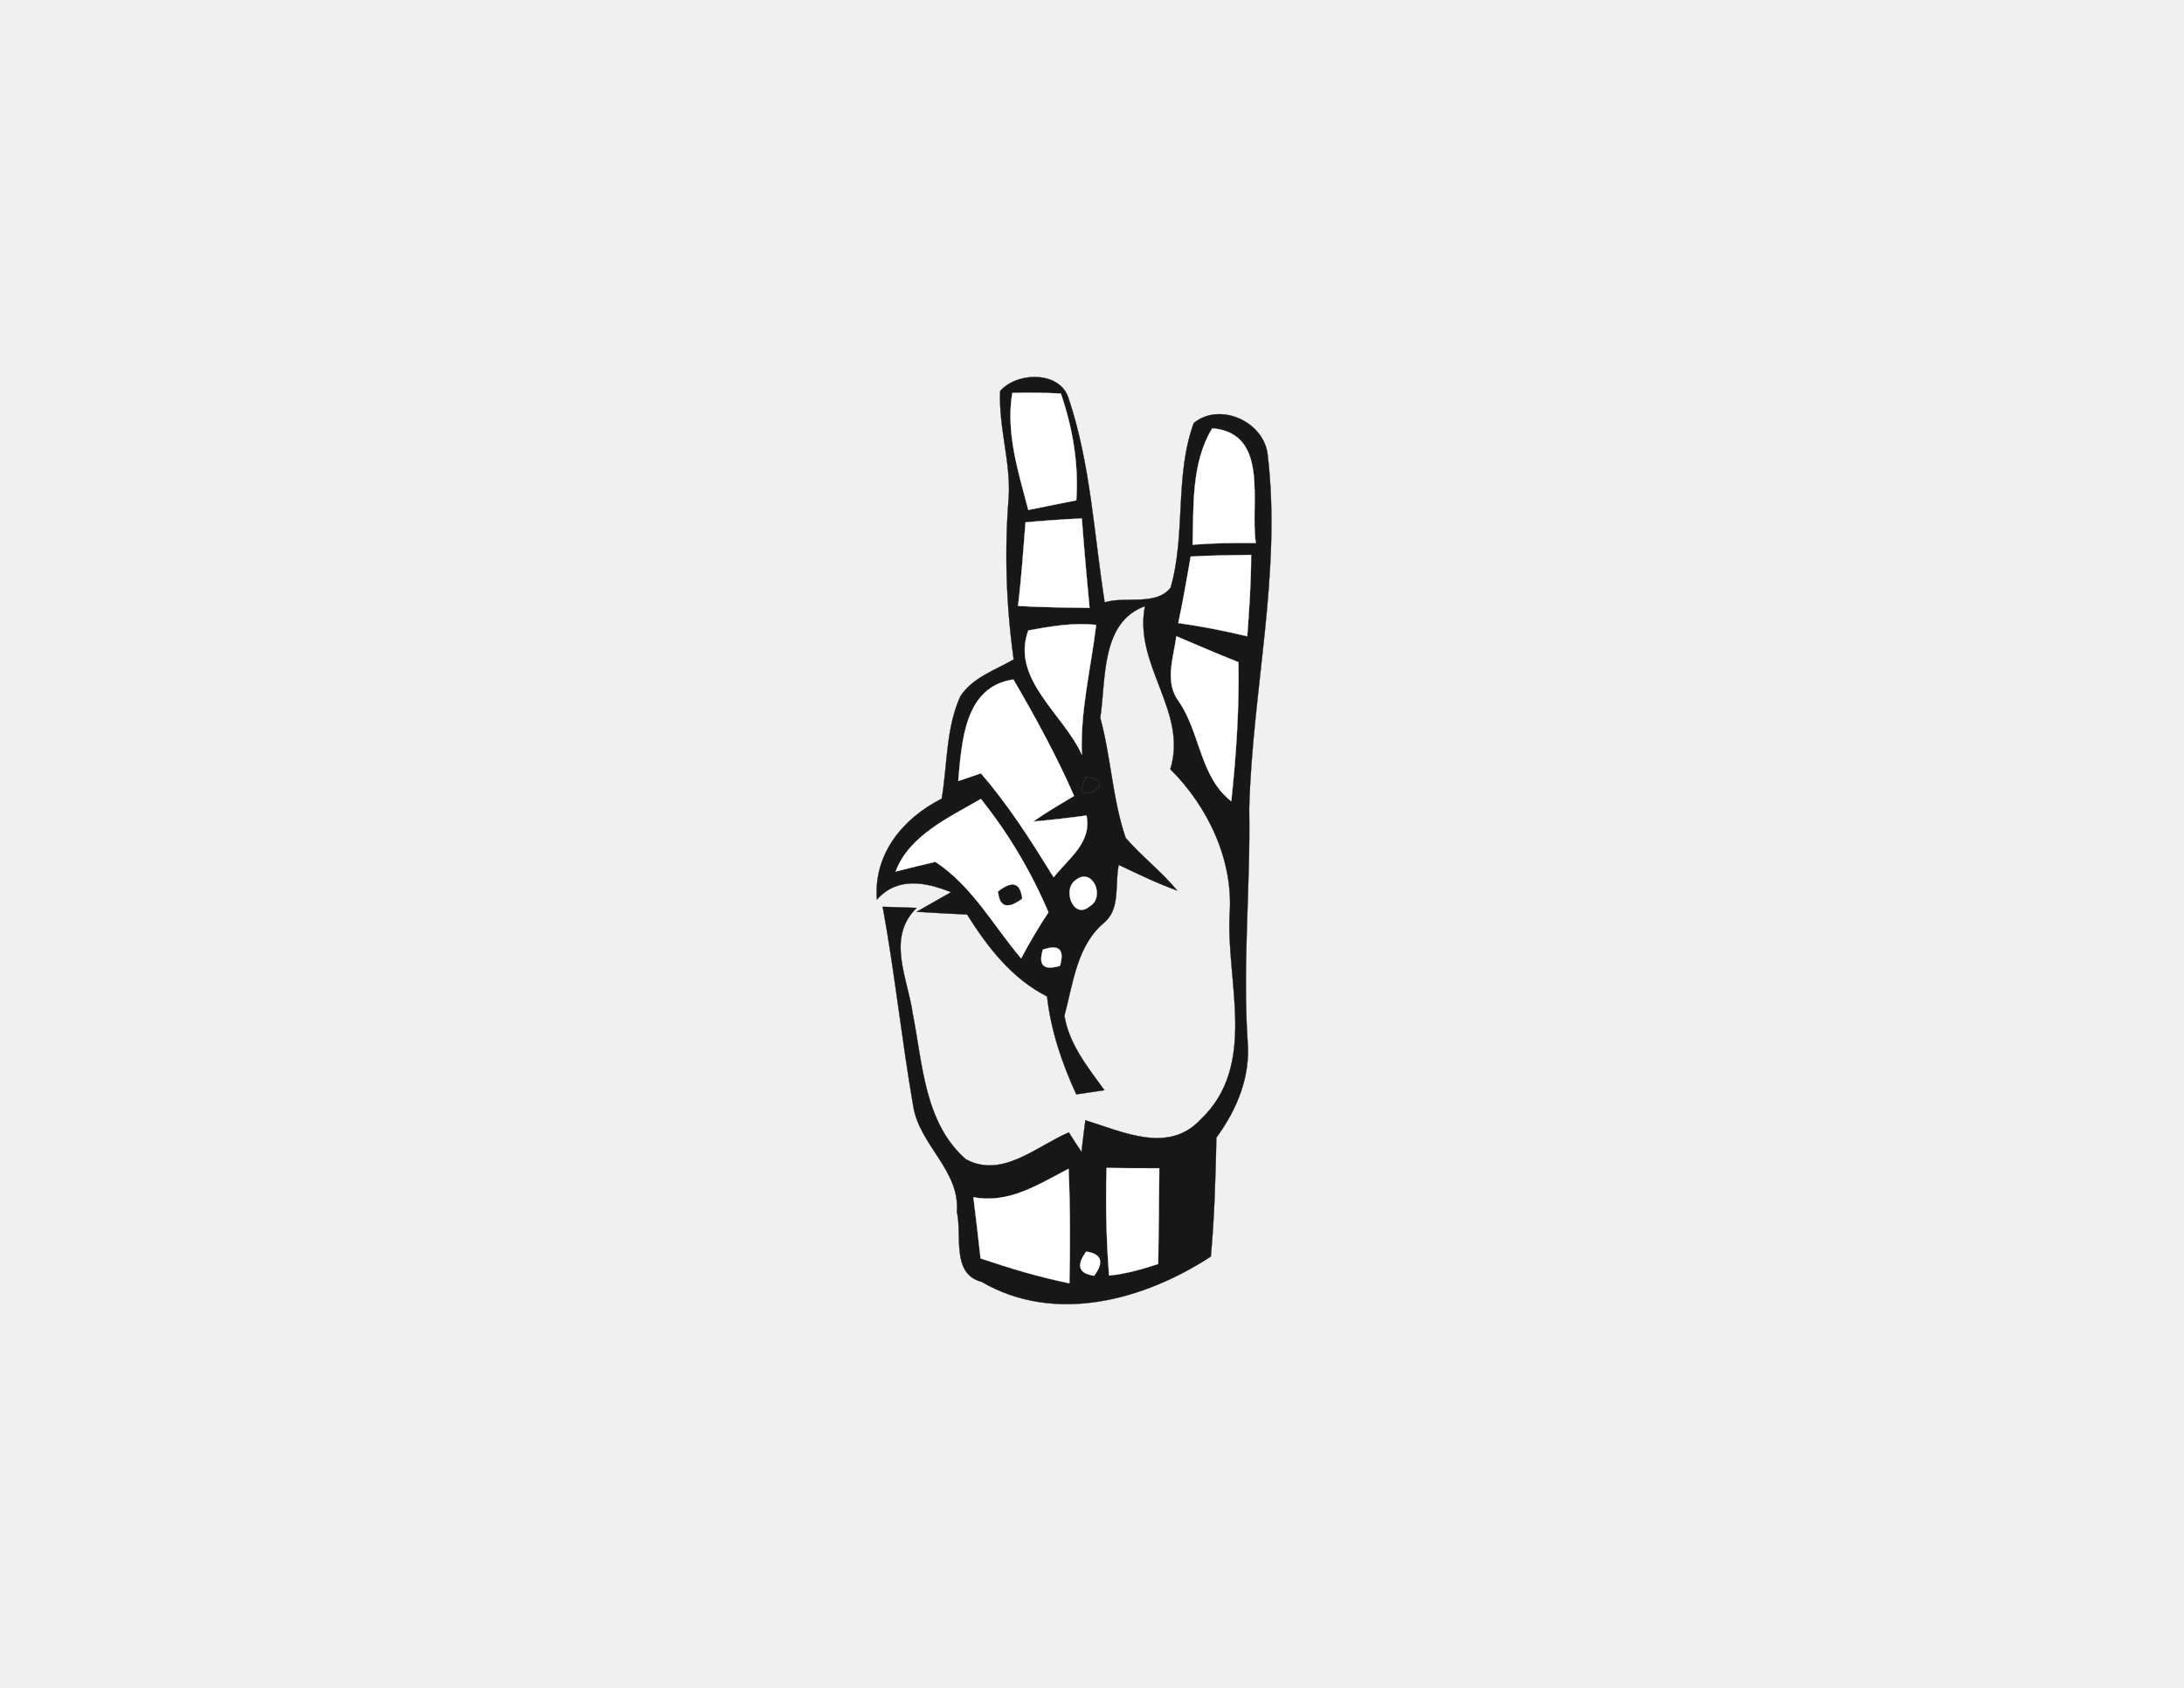
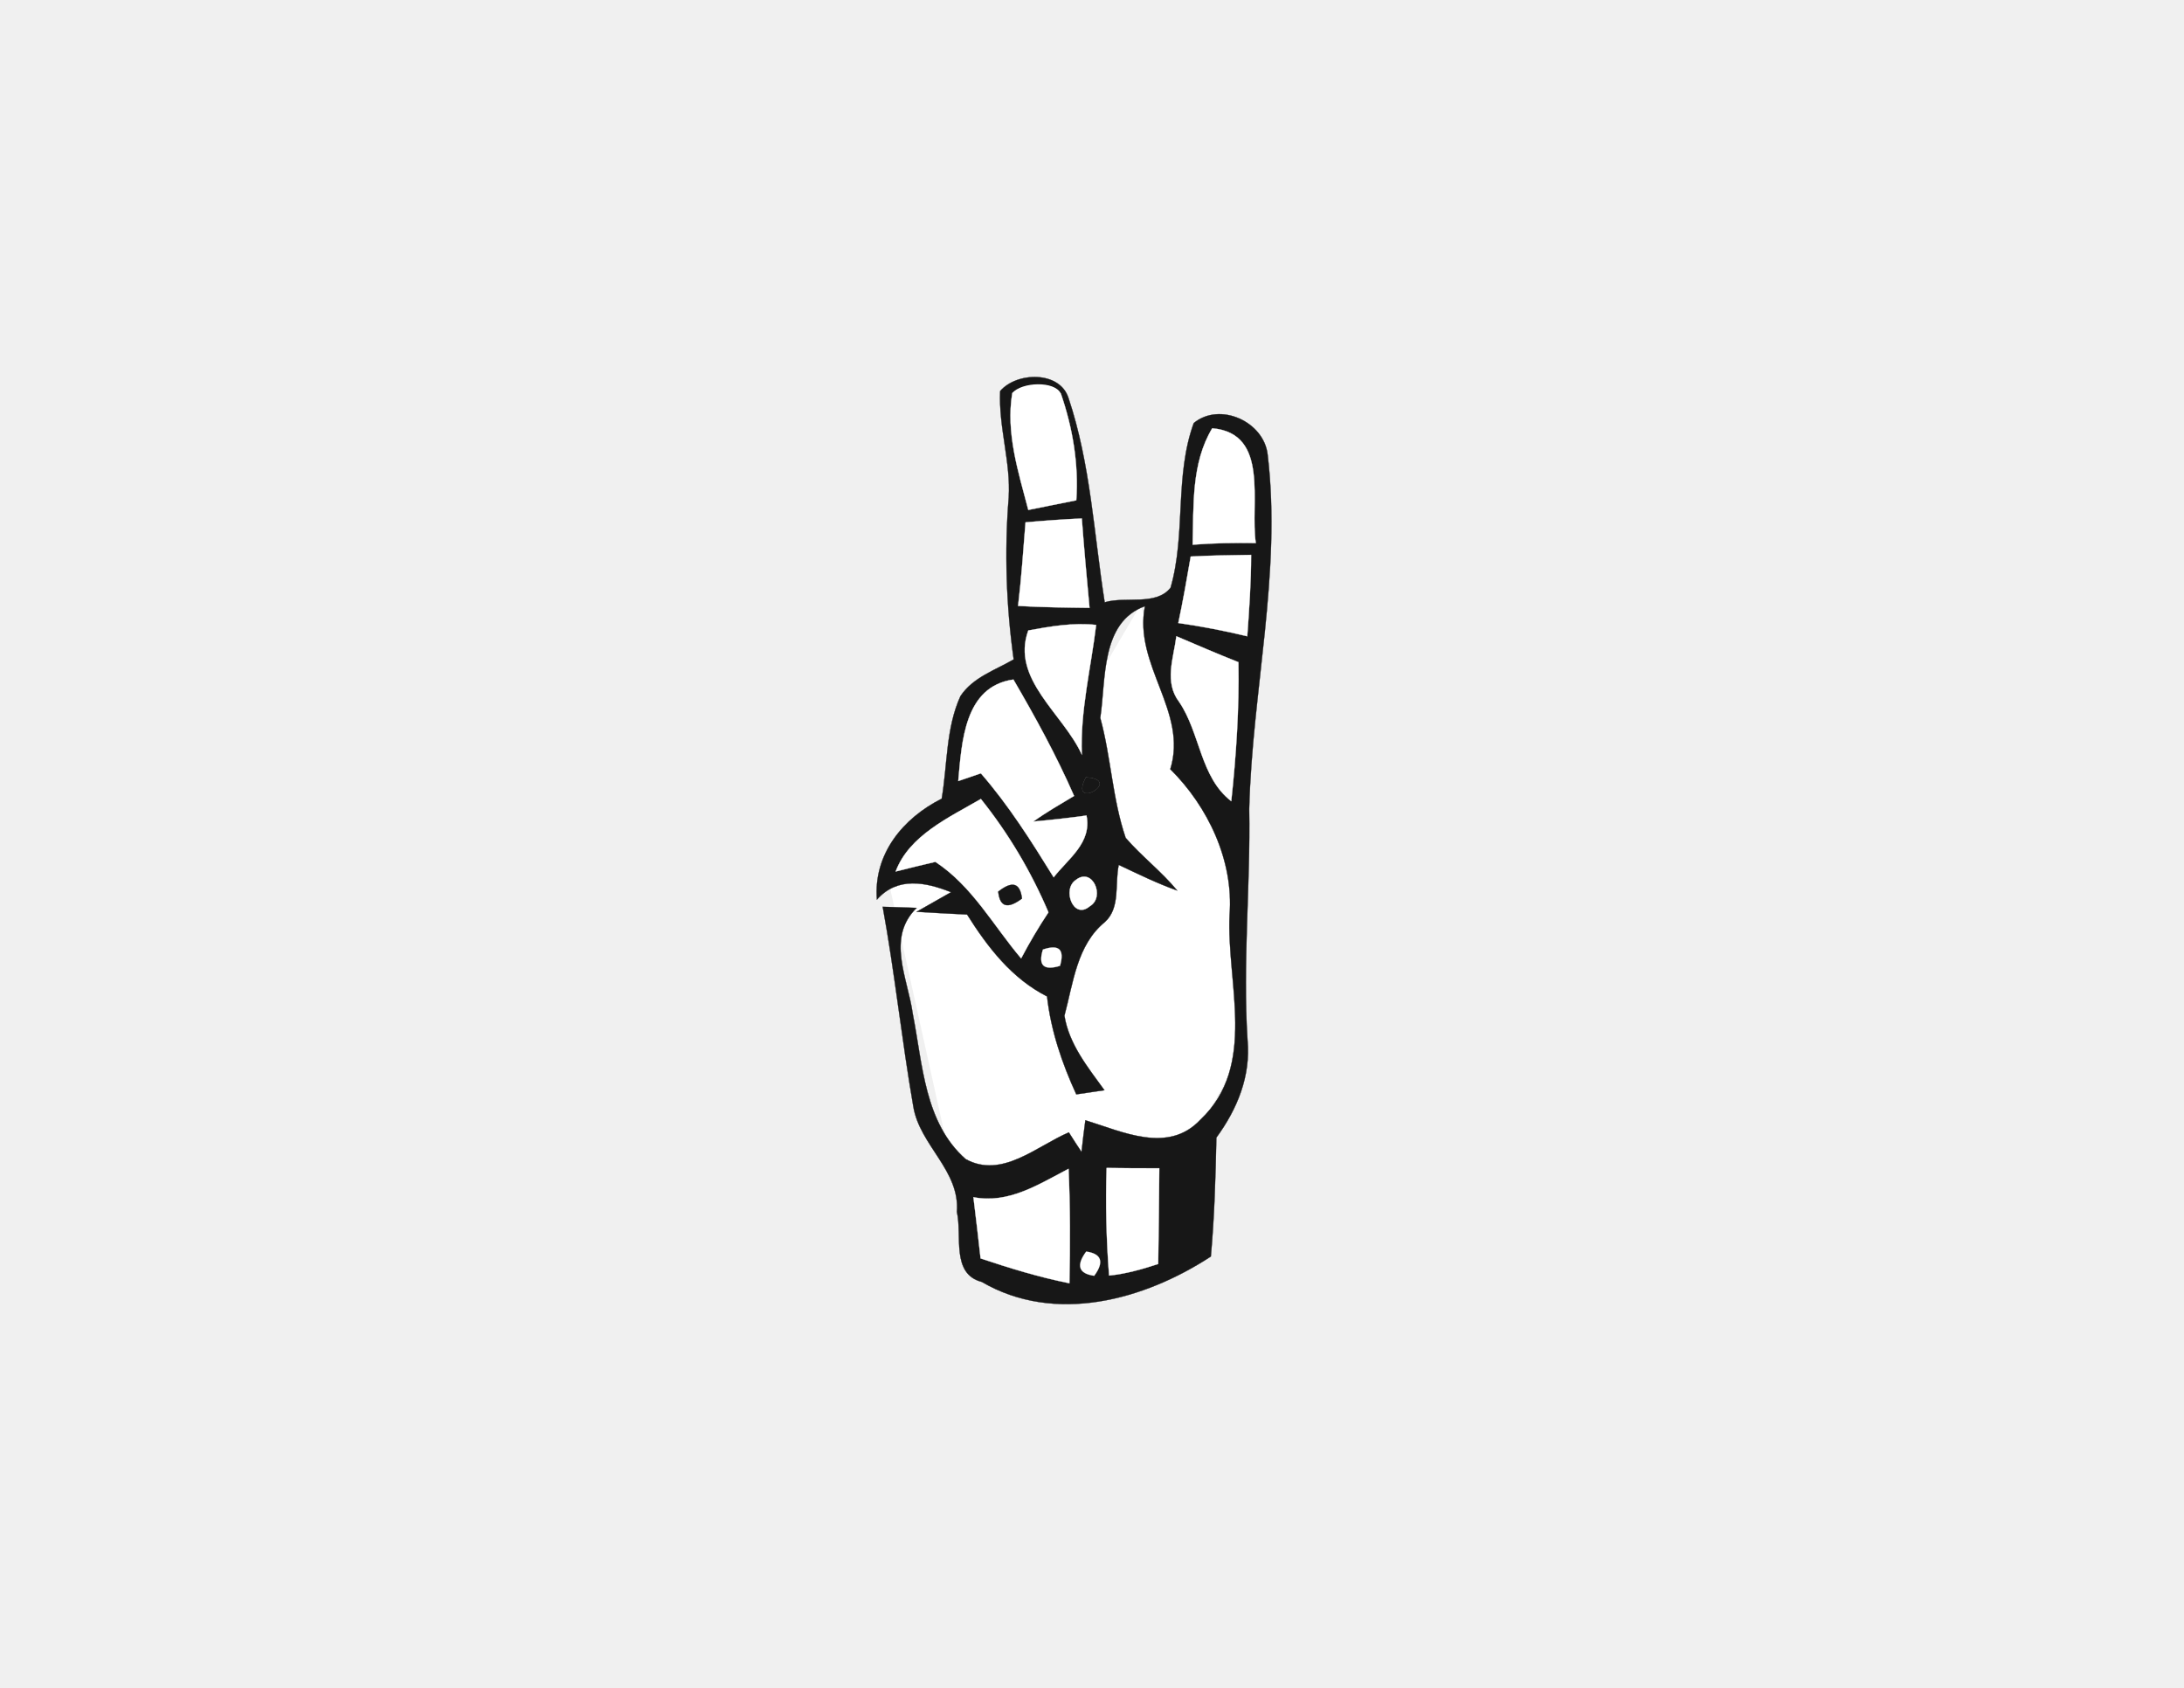
- <svg xmlns="http://www.w3.org/2000/svg" version="1.1" id="Layer_1" x="0px" y="0px" viewBox="0 0 792 612" style="enable-background:new 0 0 792 612;" xml:space="preserve">
-   <style type="text/css">
- 	.st0{fill:none;stroke:#171717;stroke-width:0.1;stroke-miterlimit:10;}
- 	.st1{fill:#171717;}
- 	.st2{fill:none;stroke:#FFFFFF;stroke-width:0.1;stroke-miterlimit:10;}
- 	.st3{fill:#FFFFFF;}
- 	.st4{fill:none;stroke:#8F8F8F;stroke-width:0.1;stroke-miterlimit:10;}
- 	.st5{fill:none;stroke:#C7C7C7;stroke-width:0.1;stroke-miterlimit:10;}
- </style>
-   <g>
-     <path id="path1010" class="st0" d="M362.7,141.8c6-7,21.7-7.4,24.8,2.6c8,23.9,9.2,49.3,13.1,74c7.6-2.3,18.6,1.4,23.9-5.3   c5.6-19.4,1.4-40.5,8.4-59.7c9.5-7.8,25.5-0.5,26.8,11.5c5.1,42.9-5.6,85.5-6.7,128.4c0.5,28-2.4,55.8-0.6,83.8   c1.2,13.1-3.7,25-11.3,35.4c-0.3,14.4-0.7,28.8-2,43.1c-24.2,15.8-56.5,24.7-83.1,9.2c-11.2-2.9-7-16.9-9-25.4   c1.2-15-13.5-24.1-15.8-38.2c-4.2-24.1-6.7-48.4-11.1-72.4c3.1,0.1,9.2,0.3,12.3,0.4c-11.1,10.9-3.2,25.4-1.4,38.4   c3.6,18.2,4.2,39.5,19.2,52.7c13.1,7.2,25.7-4.7,37.4-9.7c1.1,1.8,3.4,5.3,4.6,7.1c0.3-2.9,1-8.6,1.4-11.5   c13.4,4.1,30,12.3,41.7-0.2c20.8-19.6,9.4-49.6,10.6-74.3c1.5-19.6-7.8-39.2-21.5-52.8c6.5-20.9-13.4-37.7-9.2-59.1   c-16.1,5.8-14.1,26.6-16.2,40.5c3.9,14.3,4.4,29.4,9.2,43.5c5.8,6.7,13,12.2,18.7,19.1c-7.3-2.6-14.2-6-21.2-9.3   c-1.5,6.8,0.7,15.5-5,20.7c-10.2,8.3-11.5,22.1-14.7,34c1.7,10.4,8.5,18.7,14.5,27c-2.5,0.4-7.6,1.1-10.2,1.5   c-5.2-11.3-9.2-23.1-10.6-35.5c-12.8-6.5-21.5-17.8-29-29.7c-6.1-0.3-12.2-0.6-18.3-1c3.1-1.8,9.4-5.3,12.5-7.1   c-9.3-3.7-19.5-5.7-26.9,2.7c-1.3-16.5,9.4-29.5,23.5-36.6c2.1-12.4,1.5-25.6,6.8-37.2c4.5-6.8,12.6-9.4,19.3-13.3   c-2.7-19.4-3.4-39.1-1.8-58.7C366.6,167.7,362.1,154.9,362.7,141.8z" />
-     <path id="path1012" class="st1" d="M362.7,141.8c6-7,21.7-7.4,24.8,2.6c8,23.9,9.2,49.3,13.1,74c7.6-2.3,18.6,1.4,23.9-5.3   c5.6-19.4,1.4-40.5,8.4-59.7c9.5-7.8,25.5-0.5,26.8,11.5c5.1,42.9-5.6,85.5-6.7,128.4c0.5,28-2.4,55.8-0.6,83.8   c1.2,13.1-3.7,25-11.3,35.4c-0.3,14.4-0.7,28.8-2,43.1c-24.2,15.8-56.5,24.7-83.1,9.2c-11.2-2.9-7-16.9-9-25.4   c1.2-15-13.5-24.1-15.8-38.2c-4.2-24.1-6.7-48.4-11.1-72.4c3.1,0.1,9.2,0.3,12.3,0.4c-11.1,10.9-3.2,25.4-1.4,38.4   c3.6,18.2,4.2,39.5,19.2,52.7c13.1,7.2,25.7-4.7,37.4-9.7c1.1,1.8,3.4,5.3,4.6,7.1c0.3-2.9,1-8.6,1.4-11.5   c13.4,4.1,30,12.3,41.7-0.2c20.8-19.6,9.4-49.6,10.6-74.3c1.5-19.6-7.8-39.2-21.5-52.8c6.5-20.9-13.4-37.7-9.2-59.1   c-16.1,5.8-14.1,26.6-16.2,40.5c3.9,14.3,4.4,29.4,9.2,43.5c5.8,6.7,13,12.2,18.7,19.1c-7.3-2.6-14.2-6-21.2-9.3   c-1.5,6.8,0.7,15.5-5,20.7c-10.2,8.3-11.5,22.1-14.7,34c1.7,10.4,8.5,18.7,14.5,27c-2.5,0.4-7.6,1.1-10.2,1.5   c-5.2-11.3-9.2-23.1-10.6-35.5c-12.8-6.5-21.5-17.8-29-29.7c-6.1-0.3-12.2-0.6-18.3-1c3.1-1.8,9.4-5.3,12.5-7.1   c-9.3-3.7-19.5-5.7-26.9,2.7c-1.3-16.5,9.4-29.5,23.5-36.6c2.1-12.4,1.5-25.6,6.8-37.2c4.5-6.8,12.6-9.4,19.3-13.3   c-2.7-19.4-3.4-39.1-1.8-58.7C366.6,167.7,362.1,154.9,362.7,141.8z" />
-     <path id="path1018" class="st2" d="M367.1,142.5c5.8-0.2,11.7-0.1,17.6,0.2c4.3,12.5,6.5,25.5,5.6,38.7c-5.8,1.2-11.6,2.3-17.4,3.5   C369.3,171.1,364.7,157,367.1,142.5z" />
-     <path id="path1020" class="st3" d="M367.1,142.5c5.8-0.2,11.7-0.1,17.6,0.2c4.3,12.5,6.5,25.5,5.6,38.7c-5.8,1.2-11.6,2.3-17.4,3.5   C369.3,171.1,364.7,157,367.1,142.5z" />
-     <path id="path1022" class="st2" d="M439.6,155.3c21,1.8,13.6,27.3,15.8,41.6c-7.7-0.1-15.3,0-22.9,0.6   C432.9,183.2,432,167.9,439.6,155.3z" />
-     <path id="path1024" class="st3" d="M439.6,155.3c21,1.8,13.6,27.3,15.8,41.6c-7.7-0.1-15.3,0-22.9,0.6   C432.9,183.2,432,167.9,439.6,155.3z" />
-     <path id="path1026" class="st2" d="M371.9,189.4c6.8-0.6,13.6-1.1,20.4-1.4c0.8,10.8,1.8,21.6,2.8,32.4c-8.6-0.1-17.3-0.2-25.9-0.7   C370.4,209.6,371.1,199.5,371.9,189.4z" />
-     <path id="path1028" class="st3" d="M371.9,189.4c6.8-0.6,13.6-1.1,20.4-1.4c0.8,10.8,1.8,21.6,2.8,32.4c-8.6-0.1-17.3-0.2-25.9-0.7   C370.4,209.6,371.1,199.5,371.9,189.4z" />
-     <path id="path1034" class="st2" d="M431.8,201.8c7.3-0.4,14.6-0.5,21.9-0.6c0,9.9-0.7,19.7-1.4,29.5c-8.3-2-16.6-3.6-25-4.8   C429,217.9,430.4,209.9,431.8,201.8z" />
-     <path id="path1036" class="st3" d="M431.8,201.8c7.3-0.4,14.6-0.5,21.9-0.6c0,9.9-0.7,19.7-1.4,29.5c-8.3-2-16.6-3.6-25-4.8   C429,217.9,430.4,209.9,431.8,201.8z" />
-     <path id="path1046" class="st2" d="M372.9,228.6c8.1-1.5,16.3-2.9,24.6-2c-1.9,15.7-5.8,31.1-5.2,47   C385.6,258.8,366.5,246.2,372.9,228.6z" />
-     <path id="path1048" class="st3" d="M372.9,228.6c8.1-1.5,16.3-2.9,24.6-2c-1.9,15.7-5.8,31.1-5.2,47   C385.6,258.8,366.5,246.2,372.9,228.6z" />
-     <path id="path1050" class="st2" d="M426.6,230.7c7.5,3.2,14.9,6.4,22.5,9.4c0.3,16.8-0.8,33.6-2.6,50.4   c-11.3-8.7-11.2-24.7-18.9-36C422.1,247.3,425.6,238.6,426.6,230.7z" />
-     <path id="path1052" class="st3" d="M426.6,230.7c7.5,3.2,14.9,6.4,22.5,9.4c0.3,16.8-0.8,33.6-2.6,50.4   c-11.3-8.7-11.2-24.7-18.9-36C422.1,247.3,425.6,238.6,426.6,230.7z" />
-     <path id="path1070" class="st2" d="M347.5,283.2c1.3-14.2,2.2-34.3,20-36.8c8,13.7,15.6,27.6,22,42.2c-5,3-10.1,5.9-14.8,9.3   c6.5-0.6,12.9-1.3,19.3-2.2c2,9.9-6.6,15.6-11.9,22.4c-8.1-13.1-16.3-26.1-26.4-37.7C353.7,281.1,349.6,282.5,347.5,283.2z" />
-     <path id="path1072" class="st3" d="M347.5,283.2c1.3-14.2,2.2-34.3,20-36.8c8,13.7,15.6,27.6,22,42.2c-5,3-10.1,5.9-14.8,9.3   c6.5-0.6,12.9-1.3,19.3-2.2c2,9.9-6.6,15.6-11.9,22.4c-8.1-13.1-16.3-26.1-26.4-37.7C353.7,281.1,349.6,282.5,347.5,283.2z" />
-     <path id="path1130" class="st4" d="M393.8,281.9C407.6,282.7,387.4,294.3,393.8,281.9z" />
-     <path id="path1132" class="st1" d="M393.8,281.9C407.6,282.7,387.4,294.3,393.8,281.9z" />
-     <path id="path1150" class="st2" d="M324.8,316c4.9-13.1,19.4-19.6,30.9-26.3c10,12.5,18.2,26.3,24.5,41.1c-3.6,5.4-6.9,11-9.9,16.7   c-10.1-11.9-17.7-26.2-31.1-35C335.6,313.3,328.4,315.1,324.8,316z" />
-     <path id="path1152" class="st3" d="M324.8,316c4.9-13.1,19.4-19.6,30.9-26.3c10,12.5,18.2,26.3,24.5,41.1c-3.6,5.4-6.9,11-9.9,16.7   c-10.1-11.9-17.7-26.2-31.1-35C335.6,313.3,328.4,315.1,324.8,316z" />
-     <path id="path1230" class="st2" d="M390.1,319.1c6.1-4.9,10.8,6.2,5.1,9.5C389.2,333.7,385.1,322.4,390.1,319.1z" />
-     <path id="path1232" class="st3" d="M390.1,319.1c6.1-4.9,10.8,6.2,5.1,9.5C389.2,333.7,385.1,322.4,390.1,319.1z" />
-     <path id="path1238" class="st0" d="M362,323.3c5.1-4,7.9-3.2,8.6,2.5C365.4,329.7,362.6,328.9,362,323.3z" />
-     <path id="path1240" class="st1" d="M362,323.3c5.1-4,7.9-3.2,8.6,2.5C365.4,329.7,362.6,328.9,362,323.3z" />
-     <path id="path1278" class="st5" d="M378.2,344.3c5.9-2,7.9,0,6.2,5.9C378.5,352,376.4,350.1,378.2,344.3z" />
-     <path id="path1280" class="st3" d="M378.2,344.3c5.9-2,7.9,0,6.2,5.9C378.5,352,376.4,350.1,378.2,344.3z" />
-     <path id="path1374" class="st2" d="M353,434.1c12.8,2.5,23.7-4.7,34.5-10.3c0.6,13.8,0.6,27.6,0.3,41.5c-11-2.2-21.7-5.5-32.2-9   C354.8,448.9,353.9,441.5,353,434.1z" />
-     <path id="path1376" class="st3" d="M353,434.1c12.8,2.5,23.7-4.7,34.5-10.3c0.6,13.8,0.6,27.6,0.3,41.5c-11-2.2-21.7-5.5-32.2-9   C354.8,448.9,353.9,441.5,353,434.1z" />
-     <path id="path1378" class="st2" d="M401.3,423.5c6.3,0.1,12.7,0.1,19.1,0.1c-0.1,11.6-0.2,23.1-0.4,34.7   c-5.8,1.9-11.7,3.6-17.8,4.2C401.2,449.5,400.9,436.5,401.3,423.5z" />
-     <path id="path1380" class="st3" d="M401.3,423.5c6.3,0.1,12.7,0.1,19.1,0.1c-0.1,11.6-0.2,23.1-0.4,34.7   c-5.8,1.9-11.7,3.6-17.8,4.2C401.2,449.5,400.9,436.5,401.3,423.5z" />
-     <path id="path1394" class="st4" d="M393.9,453.8c5.6,0.8,6.6,3.8,2.9,8.8C391.1,461.8,390.2,458.8,393.9,453.8z" />
-     <path id="path1396" class="st3" d="M393.9,453.8c5.6,0.8,6.6,3.8,2.9,8.8C391.1,461.8,390.2,458.8,393.9,453.8z" />
+ <svg xmlns="http://www.w3.org/2000/svg" width="792" height="612" viewBox="0 0 792 612" fill="none">
+   <g clip-path="url(#clip0_3_24)">
+     <path d="M397 248.5L413.5 220.5L427 271L446 307.5L448 384.5L433 412L413.5 415.5C399.5 418.167 370.4 424 366 426C361.6 428 351.333 421.667 345 420L322.5 318.5L341.5 320.5L390.5 348L401 329L404.5 307.5L397 248.5Z" fill="white" stroke="white" />
+     <path d="M362.7 141.8C368.7 134.8 384.4 134.4 387.5 144.4C395.5 168.3 396.7 193.7 400.6 218.4C408.2 216.1 419.2 219.8 424.5 213.1C430.1 193.7 425.9 172.6 432.9 153.4C442.4 145.6 458.4 152.9 459.7 164.9C464.8 207.8 454.1 250.4 453 293.3C453.5 321.3 450.6 349.1 452.4 377.1C453.6 390.2 448.7 402.1 441.1 412.5C440.8 426.9 440.4 441.3 439.1 455.6C414.9 471.4 382.6 480.3 356 464.8C344.8 461.9 349 447.9 347 439.4C348.2 424.4 333.5 415.3 331.2 401.2C327 377.1 324.5 352.8 320.1 328.8C323.2 328.9 329.3 329.1 332.4 329.2C321.3 340.1 329.2 354.6 331 367.6C334.6 385.8 335.2 407.1 350.2 420.3C363.3 427.5 375.9 415.6 387.6 410.6C388.7 412.4 391 415.9 392.2 417.7C392.5 414.8 393.2 409.1 393.6 406.2C407 410.3 423.6 418.5 435.3 406C456.1 386.4 444.7 356.4 445.9 331.7C447.4 312.1 438.1 292.5 424.4 278.9C430.9 258 411 241.2 415.2 219.8C399.1 225.6 401.1 246.4 399 260.3C402.9 274.6 403.4 289.7 408.2 303.8C414 310.5 421.2 316 426.9 322.9C419.6 320.3 412.7 316.9 405.7 313.6C404.2 320.4 406.4 329.1 400.7 334.3C390.5 342.6 389.2 356.4 386 368.3C387.7 378.7 394.5 387 400.5 395.3C398 395.7 392.9 396.4 390.3 396.8C385.1 385.5 381.1 373.7 379.7 361.3C366.9 354.8 358.2 343.5 350.7 331.6C344.6 331.3 338.5 331 332.4 330.6C335.5 328.8 341.8 325.3 344.9 323.5C335.6 319.8 325.4 317.8 318 326.2C316.7 309.7 327.4 296.7 341.5 289.6C343.6 277.2 343 264 348.3 252.4C352.8 245.6 360.9 243 367.6 239.1C364.9 219.7 364.2 200 365.8 180.4C366.6 167.7 362.1 154.9 362.7 141.8Z" stroke="#171717" stroke-width="0.1" stroke-miterlimit="10" />
+     <path d="M362.7 141.8C368.7 134.8 384.4 134.4 387.5 144.4C395.5 168.3 396.7 193.7 400.6 218.4C408.2 216.1 419.2 219.8 424.5 213.1C430.1 193.7 425.9 172.6 432.9 153.4C442.4 145.6 458.4 152.9 459.7 164.9C464.8 207.8 454.1 250.4 453 293.3C453.5 321.3 450.6 349.1 452.4 377.1C453.6 390.2 448.7 402.1 441.1 412.5C440.8 426.9 440.4 441.3 439.1 455.6C414.9 471.4 382.6 480.3 356 464.8C344.8 461.9 349 447.9 347 439.4C348.2 424.4 333.5 415.3 331.2 401.2C327 377.1 324.5 352.8 320.1 328.8C323.2 328.9 329.3 329.1 332.4 329.2C321.3 340.1 329.2 354.6 331 367.6C334.6 385.8 335.2 407.1 350.2 420.3C363.3 427.5 375.9 415.6 387.6 410.6C388.7 412.4 391 415.9 392.2 417.7C392.5 414.8 393.2 409.1 393.6 406.2C407 410.3 423.6 418.5 435.3 406C456.1 386.4 444.7 356.4 445.9 331.7C447.4 312.1 438.1 292.5 424.4 278.9C430.9 258 411 241.2 415.2 219.8C399.1 225.6 401.1 246.4 399 260.3C402.9 274.6 403.4 289.7 408.2 303.8C414 310.5 421.2 316 426.9 322.9C419.6 320.3 412.7 316.9 405.7 313.6C404.2 320.4 406.4 329.1 400.7 334.3C390.5 342.6 389.2 356.4 386 368.3C387.7 378.7 394.5 387 400.5 395.3C398 395.7 392.9 396.4 390.3 396.8C385.1 385.5 381.1 373.7 379.7 361.3C366.9 354.8 358.2 343.5 350.7 331.6C344.6 331.3 338.5 331 332.4 330.6C335.5 328.8 341.8 325.3 344.9 323.5C335.6 319.8 325.4 317.8 318 326.2C316.7 309.7 327.4 296.7 341.5 289.6C343.6 277.2 343 264 348.3 252.4C352.8 245.6 360.9 243 367.6 239.1C364.9 219.7 364.2 200 365.8 180.4C366.6 167.7 362.1 154.9 362.7 141.8Z" fill="#171717" />
+     <path d="M367.1 142.5C372.9 142.3 378.8 142.4 384.7 142.7C389 155.2 391.2 168.2 390.3 181.4C384.5 182.6 378.7 183.7 372.9 184.9C369.3 171.1 364.7 157 367.1 142.5Z" stroke="white" stroke-width="0.1" stroke-miterlimit="10" />
+     <path d="M367.1 142.5C370.5 138.5 382.5 138 384.7 142.7C389 155.2 391.2 168.2 390.3 181.4C384.5 182.6 378.7 183.7 372.9 184.9C369.3 171.1 364.7 157 367.1 142.5Z" fill="white" />
+     <path d="M439.6 155.3C460.6 157.1 453.2 182.6 455.4 196.9C447.7 196.8 440.1 196.9 432.5 197.5C432.9 183.2 432 167.9 439.6 155.3Z" stroke="white" stroke-width="0.1" stroke-miterlimit="10" />
+     <path d="M439.6 155.3C460.6 157.1 453.2 182.6 455.4 196.9C447.7 196.8 440.1 196.9 432.5 197.5C432.9 183.2 432 167.9 439.6 155.3Z" fill="white" />
+     <path d="M371.9 189.4C378.7 188.8 385.5 188.3 392.3 188C393.1 198.8 394.1 209.6 395.1 220.4C386.5 220.3 377.8 220.2 369.2 219.7C370.4 209.6 371.1 199.5 371.9 189.4Z" stroke="white" stroke-width="0.1" stroke-miterlimit="10" />
+     <path d="M371.9 189.4C378.7 188.8 385.5 188.3 392.3 188C393.1 198.8 394.1 209.6 395.1 220.4C386.5 220.3 377.8 220.2 369.2 219.7C370.4 209.6 371.1 199.5 371.9 189.4Z" fill="white" />
+     <path d="M431.8 201.8C439.1 201.4 446.4 201.3 453.7 201.2C453.7 211.1 453 220.9 452.3 230.7C444 228.7 435.7 227.1 427.3 225.9C429 217.9 430.4 209.9 431.8 201.8Z" stroke="white" stroke-width="0.1" stroke-miterlimit="10" />
+     <path d="M431.8 201.8C439.1 201.4 446.4 201.3 453.7 201.2C453.7 211.1 453 220.9 452.3 230.7C444 228.7 435.7 227.1 427.3 225.9C429 217.9 430.4 209.9 431.8 201.8Z" fill="white" />
+     <path d="M372.9 228.6C381 227.1 389.2 225.7 397.5 226.6C395.6 242.3 391.7 257.7 392.3 273.6C385.6 258.8 366.5 246.2 372.9 228.6Z" stroke="white" stroke-width="0.1" stroke-miterlimit="10" />
+     <path d="M372.9 228.6C381 227.1 389.2 225.7 397.5 226.6C395.6 242.3 391.7 257.7 392.3 273.6C385.6 258.8 366.5 246.2 372.9 228.6Z" fill="white" />
+     <path d="M426.6 230.7C434.1 233.9 441.5 237.1 449.1 240.1C449.4 256.9 448.3 273.7 446.5 290.5C435.2 281.8 435.3 265.8 427.6 254.5C422.1 247.3 425.6 238.6 426.6 230.7Z" stroke="white" stroke-width="0.1" stroke-miterlimit="10" />
+     <path d="M426.6 230.7C434.1 233.9 441.5 237.1 449.1 240.1C449.4 256.9 448.3 273.7 446.5 290.5C435.2 281.8 435.3 265.8 427.6 254.5C422.1 247.3 425.6 238.6 426.6 230.7Z" fill="white" />
+     <path d="M347.5 283.2C348.8 269 349.7 248.9 367.5 246.4C375.5 260.1 383.1 274 389.5 288.6C384.5 291.6 379.4 294.5 374.7 297.9C381.2 297.3 387.6 296.6 394 295.7C396 305.6 387.4 311.3 382.1 318.1C374 305 365.8 292 355.7 280.4C353.7 281.1 349.6 282.5 347.5 283.2Z" stroke="white" stroke-width="0.1" stroke-miterlimit="10" />
+     <path d="M347.5 283.2C348.8 269 349.7 248.9 367.5 246.4C375.5 260.1 383.1 274 389.5 288.6C384.5 291.6 379.4 294.5 374.7 297.9C381.2 297.3 387.6 296.6 394 295.7C396 305.6 387.4 311.3 382.1 318.1C374 305 365.8 292 355.7 280.4C353.7 281.1 349.6 282.5 347.5 283.2Z" fill="white" />
+     <path d="M393.8 281.9C407.6 282.7 387.4 294.3 393.8 281.9Z" stroke="#8F8F8F" stroke-width="0.1" stroke-miterlimit="10" />
+     <path d="M393.8 281.9C407.6 282.7 387.4 294.3 393.8 281.9Z" fill="#171717" />
+     <path d="M324.8 316C329.7 302.9 344.2 296.4 355.7 289.7C365.7 302.2 373.9 316 380.2 330.8C376.6 336.2 373.3 341.8 370.3 347.5C360.2 335.6 352.6 321.3 339.2 312.5C335.6 313.3 328.4 315.1 324.8 316Z" stroke="white" stroke-width="0.1" stroke-miterlimit="10" />
+     <path d="M324.8 316C329.7 302.9 344.2 296.4 355.7 289.7C365.7 302.2 373.9 316 380.2 330.8C376.6 336.2 373.3 341.8 370.3 347.5C360.2 335.6 352.6 321.3 339.2 312.5C335.6 313.3 328.4 315.1 324.8 316Z" fill="white" />
+     <path d="M390.1 319.1C396.2 314.2 400.9 325.3 395.2 328.6C389.2 333.7 385.1 322.4 390.1 319.1Z" stroke="white" stroke-width="0.1" stroke-miterlimit="10" />
+     <path d="M390.1 319.1C396.2 314.2 400.9 325.3 395.2 328.6C389.2 333.7 385.1 322.4 390.1 319.1Z" fill="white" />
+     <path d="M362 323.3C367.1 319.3 369.9 320.1 370.6 325.8C365.4 329.7 362.6 328.9 362 323.3Z" stroke="#171717" stroke-width="0.1" stroke-miterlimit="10" />
+     <path d="M362 323.3C367.1 319.3 369.9 320.1 370.6 325.8C365.4 329.7 362.6 328.9 362 323.3Z" fill="#171717" />
+     <path d="M378.2 344.3C384.1 342.3 386.1 344.3 384.4 350.2C378.5 352 376.4 350.1 378.2 344.3Z" stroke="#C7C7C7" stroke-width="0.1" stroke-miterlimit="10" />
+     <path d="M378.2 344.3C384.1 342.3 386.1 344.3 384.4 350.2C378.5 352 376.4 350.1 378.2 344.3Z" fill="white" />
+     <path d="M353 434.1C365.8 436.6 376.7 429.4 387.5 423.8C388.1 437.6 388.1 451.4 387.8 465.3C376.8 463.1 366.1 459.8 355.6 456.3C354.8 448.9 353.9 441.5 353 434.1Z" stroke="white" stroke-width="0.1" stroke-miterlimit="10" />
+     <path d="M353 434.1C365.8 436.6 376.7 429.4 387.5 423.8C388.1 437.6 388.1 451.4 387.8 465.3C376.8 463.1 366.1 459.8 355.6 456.3C354.8 448.9 353.9 441.5 353 434.1Z" fill="white" />
+     <path d="M401.3 423.5C407.6 423.6 414 423.6 420.4 423.6C420.3 435.2 420.2 446.7 420 458.3C414.2 460.2 408.3 461.9 402.2 462.5C401.2 449.5 400.9 436.5 401.3 423.5Z" stroke="white" stroke-width="0.1" stroke-miterlimit="10" />
+     <path d="M401.3 423.5C407.6 423.6 414 423.6 420.4 423.6C420.3 435.2 420.2 446.7 420 458.3C414.2 460.2 408.3 461.9 402.2 462.5C401.2 449.5 400.9 436.5 401.3 423.5Z" fill="white" />
+     <path d="M393.9 453.8C399.5 454.6 400.5 457.6 396.8 462.6C391.1 461.8 390.2 458.8 393.9 453.8Z" stroke="#8F8F8F" stroke-width="0.1" stroke-miterlimit="10" />
+     <path d="M393.9 453.8C399.5 454.6 400.5 457.6 396.8 462.6C391.1 461.8 390.2 458.8 393.9 453.8Z" fill="white" />
  </g>
+   <defs>
+     <clipPath id="clip0_3_24">
+       <rect width="792" height="612" fill="white" />
+     </clipPath>
+   </defs>
</svg>
